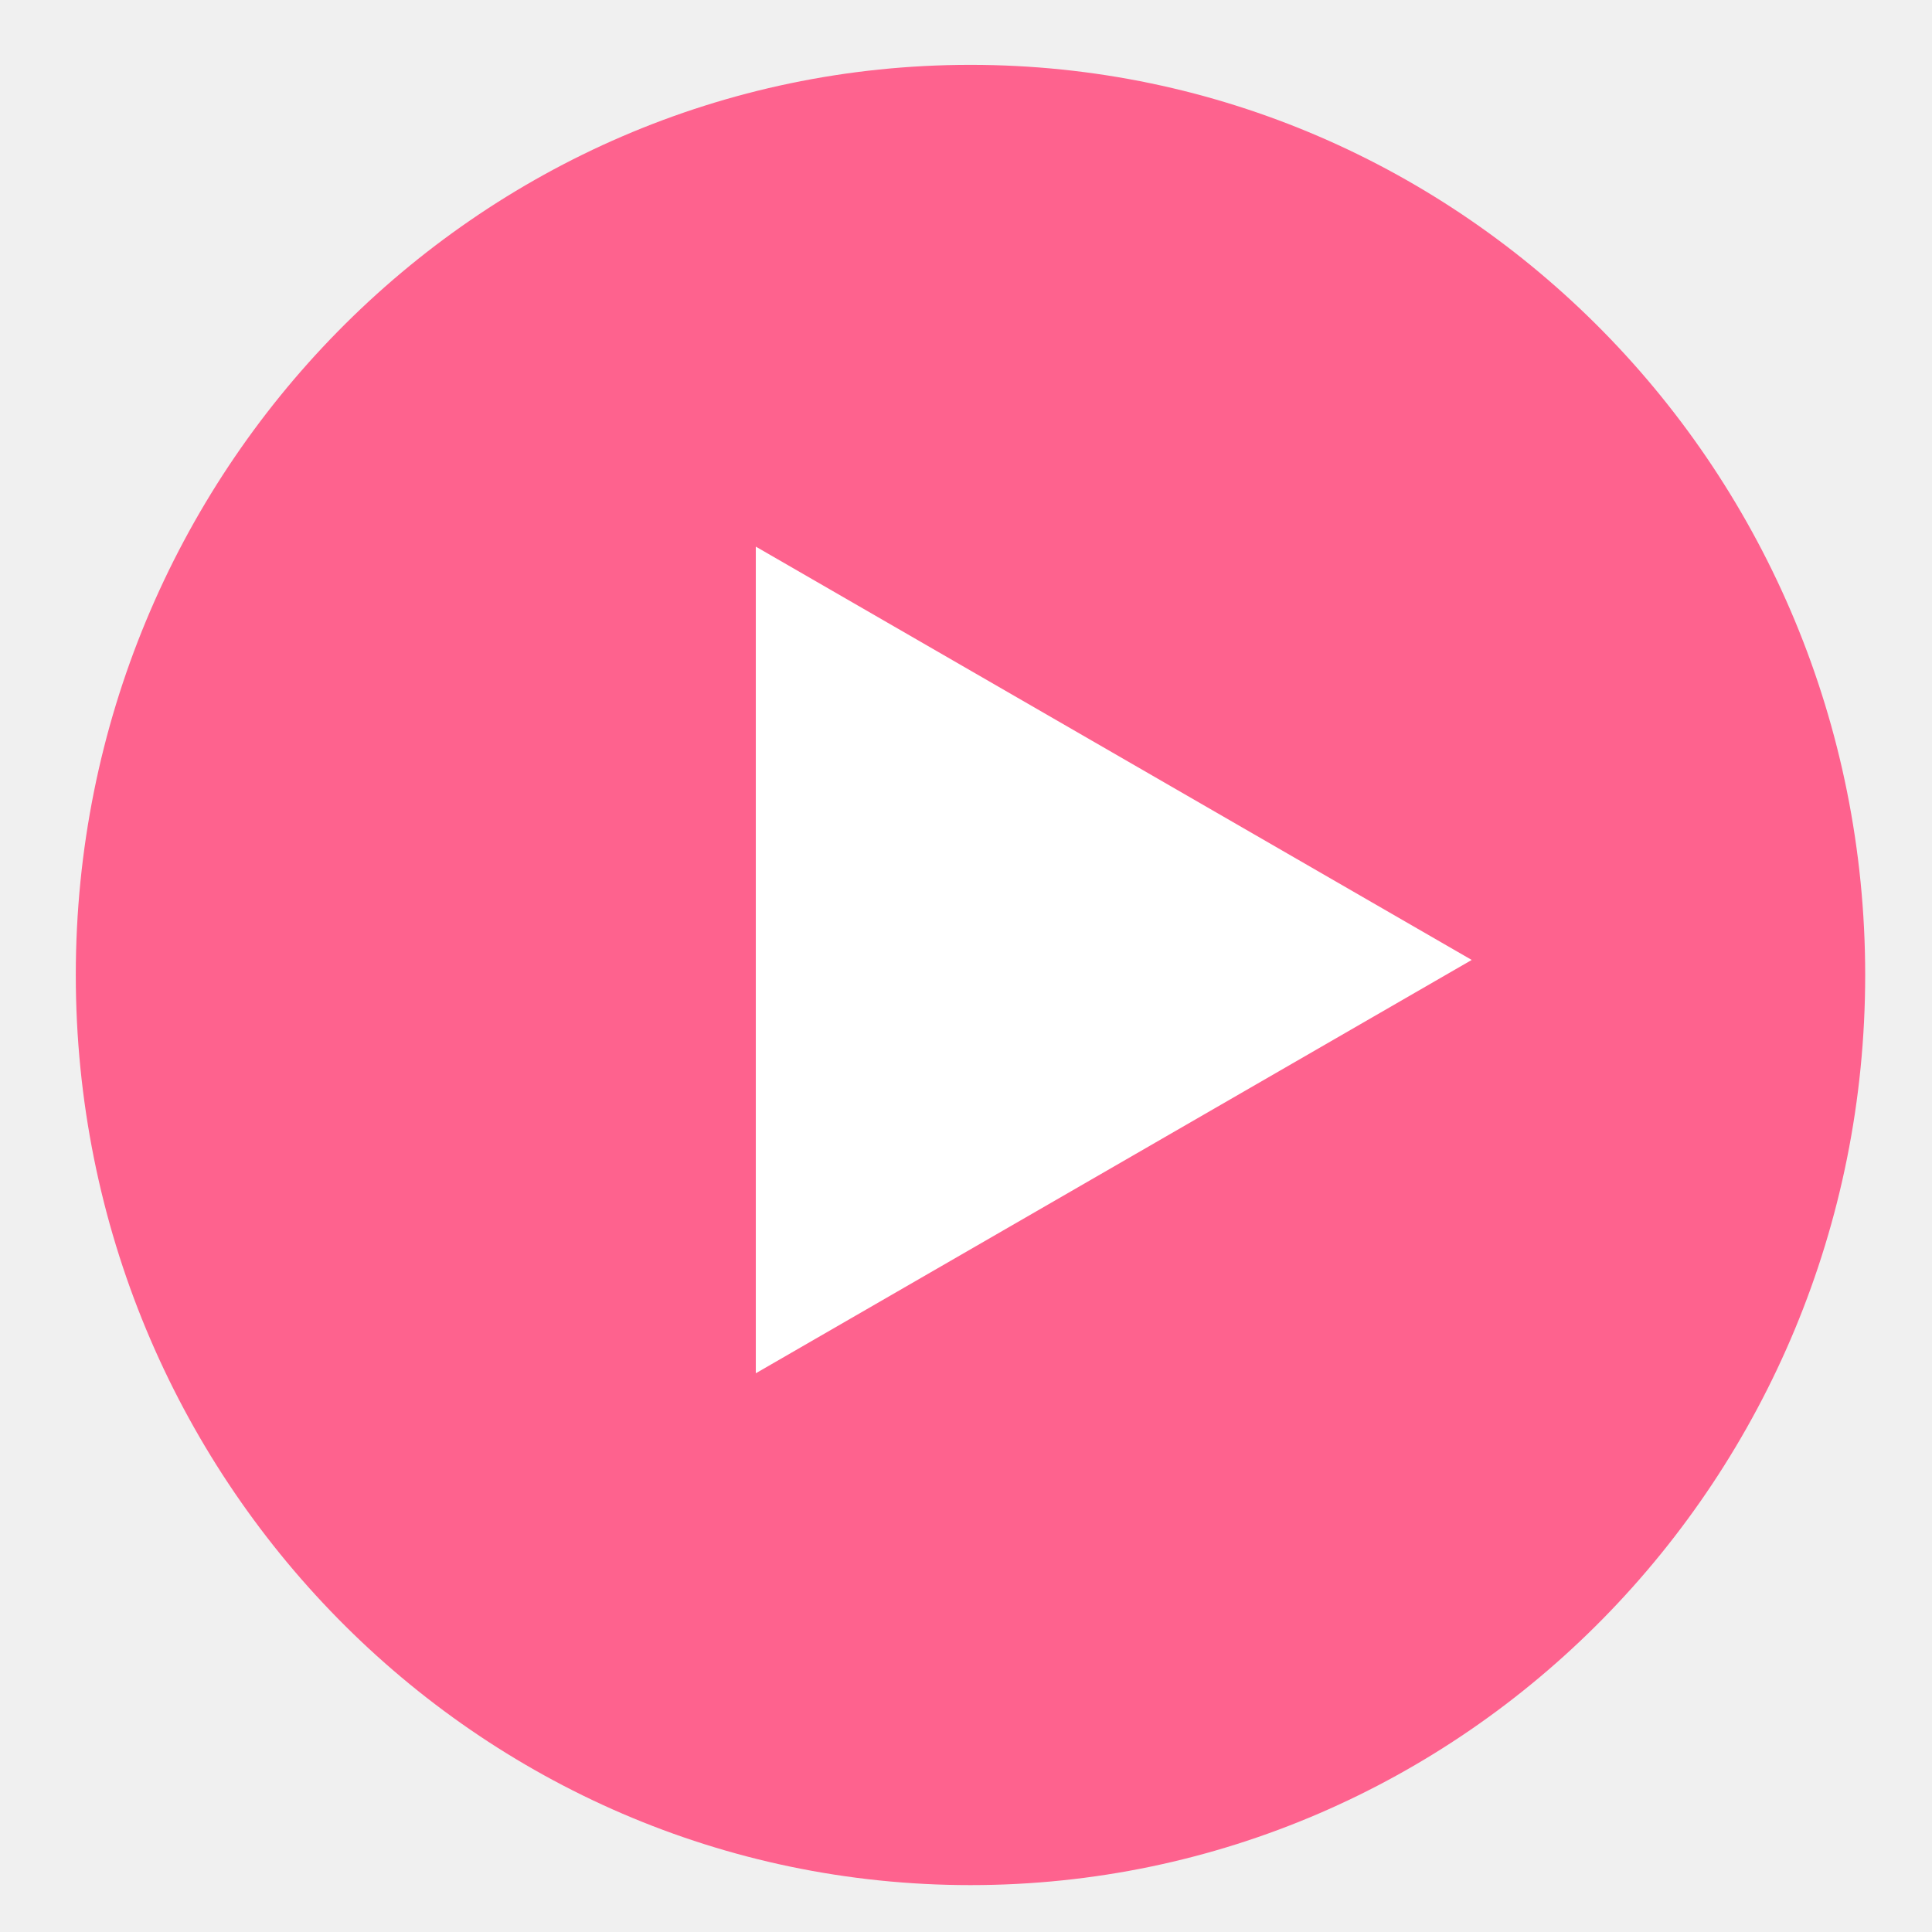
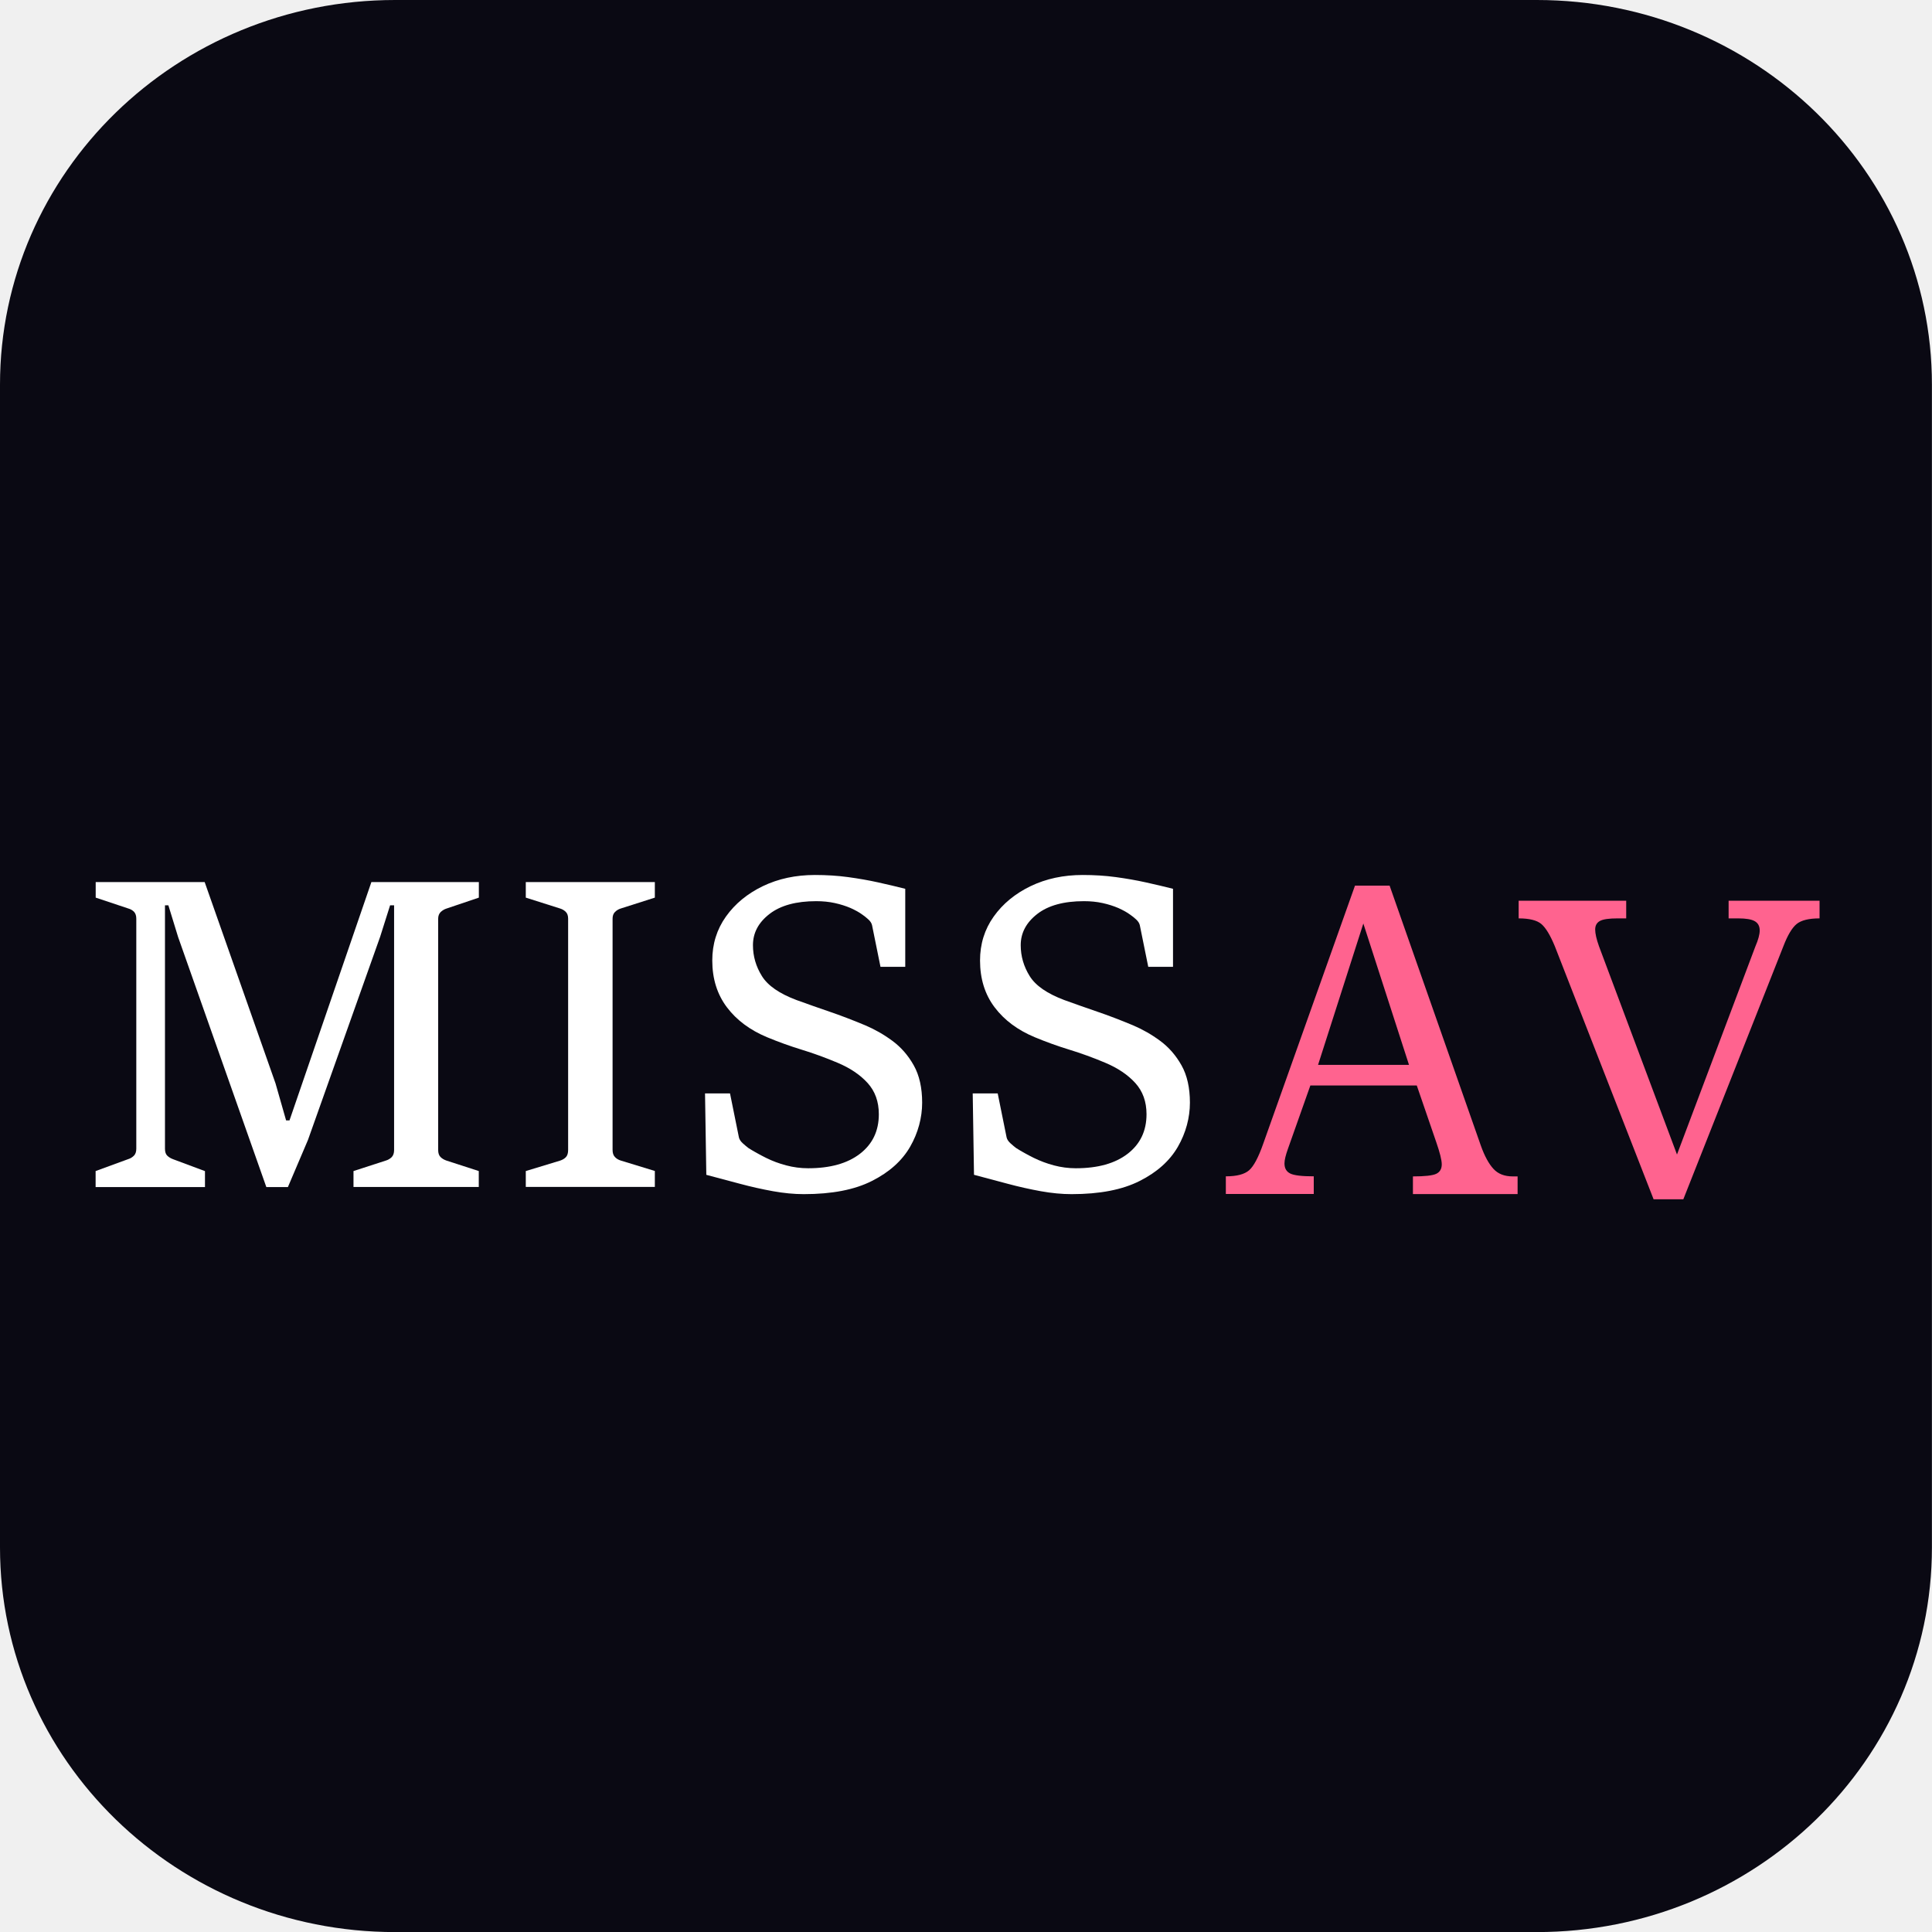
- <svg xmlns="http://www.w3.org/2000/svg" t="1725163123126" class="icon" viewBox="0 0 1024 1024" version="1.1" p-id="2380" width="256" height="256">
-   <path d="M40.173 516.758a482.387 474.208 90 1 0 948.416 0 482.387 474.208 90 1 0-948.416 0Z" fill="#FE628E" p-id="2381" />
-   <path d="M400.597 727.859V289.724l379.437 219.068z" fill="#ffffff" p-id="2382" />
+ <svg xmlns="http://www.w3.org/2000/svg" id="_图层_1" viewBox="0 0 256 256">
+   <defs>
+     <style>.cls-1{fill:#0a0913;fill-rule:evenodd;}.cls-1,.cls-2,.cls-3{stroke-width:0px;}.cls-2{fill:#ff638f;}.cls-3{fill:#fff;}</style>
+   </defs>
+   <path class="cls-1" d="M52.36,0h151.27c28.92,0,52.36,22.82,52.36,50.97v154.07c0,28.15-23.44,50.97-52.36,50.97H52.36c-28.92,0-52.36-22.82-52.36-50.97V50.97C0,22.82,23.44,0,52.36,0Z" />
+   <path class="cls-3" d="M12.67,157.28v-2.11l4.32-1.58c.3-.09.55-.25.76-.46.21-.22.31-.52.31-.92v-30.48c0-.39-.1-.69-.29-.9-.2-.21-.45-.36-.77-.45l-4.32-1.44v-2.06h14.44l9.39,26.68,1.4,4.9h.45l10.85-31.58h14.24v2.06l-4.26,1.44c-.3.09-.56.25-.79.46-.22.22-.34.51-.34.89v30.65c0,.41.1.72.31.93.21.21.48.37.81.48l4.26,1.38v2.11h-16.6v-2.11l4.26-1.38c.32-.09.58-.25.8-.46.21-.22.32-.53.32-.94v-32.43h-.53l-1.32,4.17-9.56,26.91-2.66,6.25h-2.86l-11.69-33.13-1.29-4.2h-.45v32.26c0,.41.1.72.31.92.21.2.46.35.76.46l4.23,1.58v2.11h-14.5Z" />
+   <path class="cls-3" d="M69.67,157.28v-2.11l4.54-1.38c.34-.11.6-.27.79-.48.19-.21.28-.52.28-.93v-30.65c0-.39-.1-.69-.31-.9-.21-.21-.46-.36-.76-.45l-4.54-1.44v-2.06h17.1v2.06l-4.51,1.44c-.3.09-.56.25-.77.46-.22.22-.32.51-.32.89v30.65c0,.41.11.73.32.94.21.22.47.37.77.46l4.51,1.38v2.11h-17.1Z" />
+   <path class="cls-3" d="M93.59,155.67l-.17-10.79h3.31l1.18,5.83c.06.26.23.53.52.79.29.26.54.47.74.62.71.45,1.49.88,2.33,1.3s1.73.75,2.68,1c.94.25,1.91.38,2.9.38,2.92,0,5.21-.64,6.87-1.92,1.66-1.28,2.5-3.02,2.5-5.24,0-1.67-.5-3.05-1.49-4.14-.99-1.09-2.32-1.98-3.98-2.68-1.61-.68-3.19-1.25-4.75-1.73-1.56-.48-3.09-1.03-4.58-1.65-2.26-.94-4.04-2.26-5.33-3.97-1.29-1.71-1.94-3.78-1.94-6.2,0-2.18.6-4.12,1.81-5.82,1.21-1.7,2.84-3.04,4.89-4.03,2.06-.99,4.36-1.48,6.9-1.48,1.53,0,3,.09,4.39.28,1.39.19,2.72.42,3.98.7,1.26.28,2.46.56,3.6.85v10.34h-3.28l-1.12-5.52c-.06-.26-.22-.52-.5-.77s-.53-.46-.76-.61c-.43-.32-.96-.61-1.58-.89-.63-.27-1.32-.49-2.09-.66-.77-.17-1.59-.25-2.47-.25-2.65,0-4.72.56-6.18,1.69-1.47,1.13-2.2,2.51-2.2,4.14,0,1.47.4,2.83,1.19,4.1.79,1.27,2.32,2.32,4.58,3.17,1.5.54,2.96,1.06,4.4,1.55s3.01,1.09,4.71,1.8c1.25.53,2.45,1.21,3.6,2.06s2.09,1.93,2.83,3.25c.74,1.32,1.11,2.97,1.11,4.94s-.53,4-1.6,5.85c-1.07,1.85-2.75,3.36-5.05,4.52-2.3,1.17-5.31,1.75-9.03,1.75-1.29,0-2.65-.13-4.09-.39-1.44-.26-2.91-.59-4.4-.99-1.5-.39-2.97-.79-4.43-1.18Z" />
+   <path class="cls-3" d="M129.06,155.67l-.17-10.79h3.31l1.18,5.83c.06.26.23.53.52.79s.54.47.74.62c.71.45,1.49.88,2.33,1.3.84.41,1.73.75,2.68,1,.94.25,1.91.38,2.9.38,2.92,0,5.21-.64,6.87-1.92,1.66-1.28,2.5-3.02,2.5-5.24,0-1.67-.5-3.05-1.49-4.14-.99-1.09-2.32-1.98-3.98-2.68-1.61-.68-3.19-1.25-4.75-1.73-1.56-.48-3.09-1.03-4.58-1.65-2.26-.94-4.04-2.26-5.33-3.97-1.29-1.71-1.93-3.78-1.93-6.2,0-2.18.6-4.12,1.81-5.82,1.21-1.7,2.84-3.04,4.89-4.03,2.06-.99,4.36-1.48,6.9-1.48,1.53,0,3,.09,4.39.28,1.39.19,2.72.42,3.98.7s2.46.56,3.6.85v10.34h-3.28l-1.12-5.52c-.06-.26-.22-.52-.5-.77s-.53-.46-.76-.61c-.43-.32-.96-.61-1.58-.89-.63-.27-1.32-.49-2.09-.66s-1.59-.25-2.47-.25c-2.66,0-4.72.56-6.18,1.69s-2.2,2.51-2.2,4.14c0,1.47.4,2.83,1.19,4.1.79,1.27,2.32,2.32,4.58,3.17,1.5.54,2.96,1.06,4.4,1.55s3.01,1.09,4.71,1.8c1.25.53,2.45,1.21,3.6,2.06,1.15.85,2.09,1.93,2.83,3.25.74,1.32,1.11,2.97,1.11,4.94s-.53,4-1.6,5.85c-1.07,1.85-2.75,3.36-5.05,4.52-2.3,1.17-5.31,1.75-9.03,1.75-1.29,0-2.65-.13-4.09-.39-1.44-.26-2.91-.59-4.4-.99-1.5-.39-2.97-.79-4.43-1.18Z" />
+   <path class="cls-2" d="M179.56,117.35h4.57l12.1,34.48c.49,1.37,1.05,2.39,1.66,3.05.61.67,1.46,1,2.57,1h.63v2.34h-13.87v-2.34c1.56,0,2.59-.11,3.08-.34.49-.23.74-.65.74-1.26,0-.57-.25-1.56-.74-2.97l-2.57-7.48h-14.1l-2.97,8.39c-.3.84-.46,1.48-.46,1.94,0,.65.26,1.09.77,1.34.51.25,1.55.37,3.11.37v2.34h-11.65v-2.34c1.45,0,2.47-.27,3.08-.8.61-.53,1.24-1.71,1.88-3.54l12.16-34.2ZM174.65,141.1h12.05l-6.05-18.73-6,18.73Z" />
+   <path class="cls-2" d="M201.26,119.35h14.22v2.34h-1.14c-1.14,0-1.92.11-2.34.34-.42.23-.63.61-.63,1.14s.17,1.28.51,2.23l10.33,27.58,10.39-27.58c.38-.88.57-1.58.57-2.11,0-.57-.22-.98-.66-1.23-.44-.25-1.17-.37-2.2-.37h-1.26v-2.34h12.05v2.34c-1.41,0-2.42.25-3.03.74-.61.5-1.2,1.48-1.77,2.97l-13.25,33.51h-3.94l-13.08-33.51c-.61-1.48-1.21-2.47-1.8-2.97-.59-.49-1.59-.74-3-.74v-2.34Z" />
</svg>
